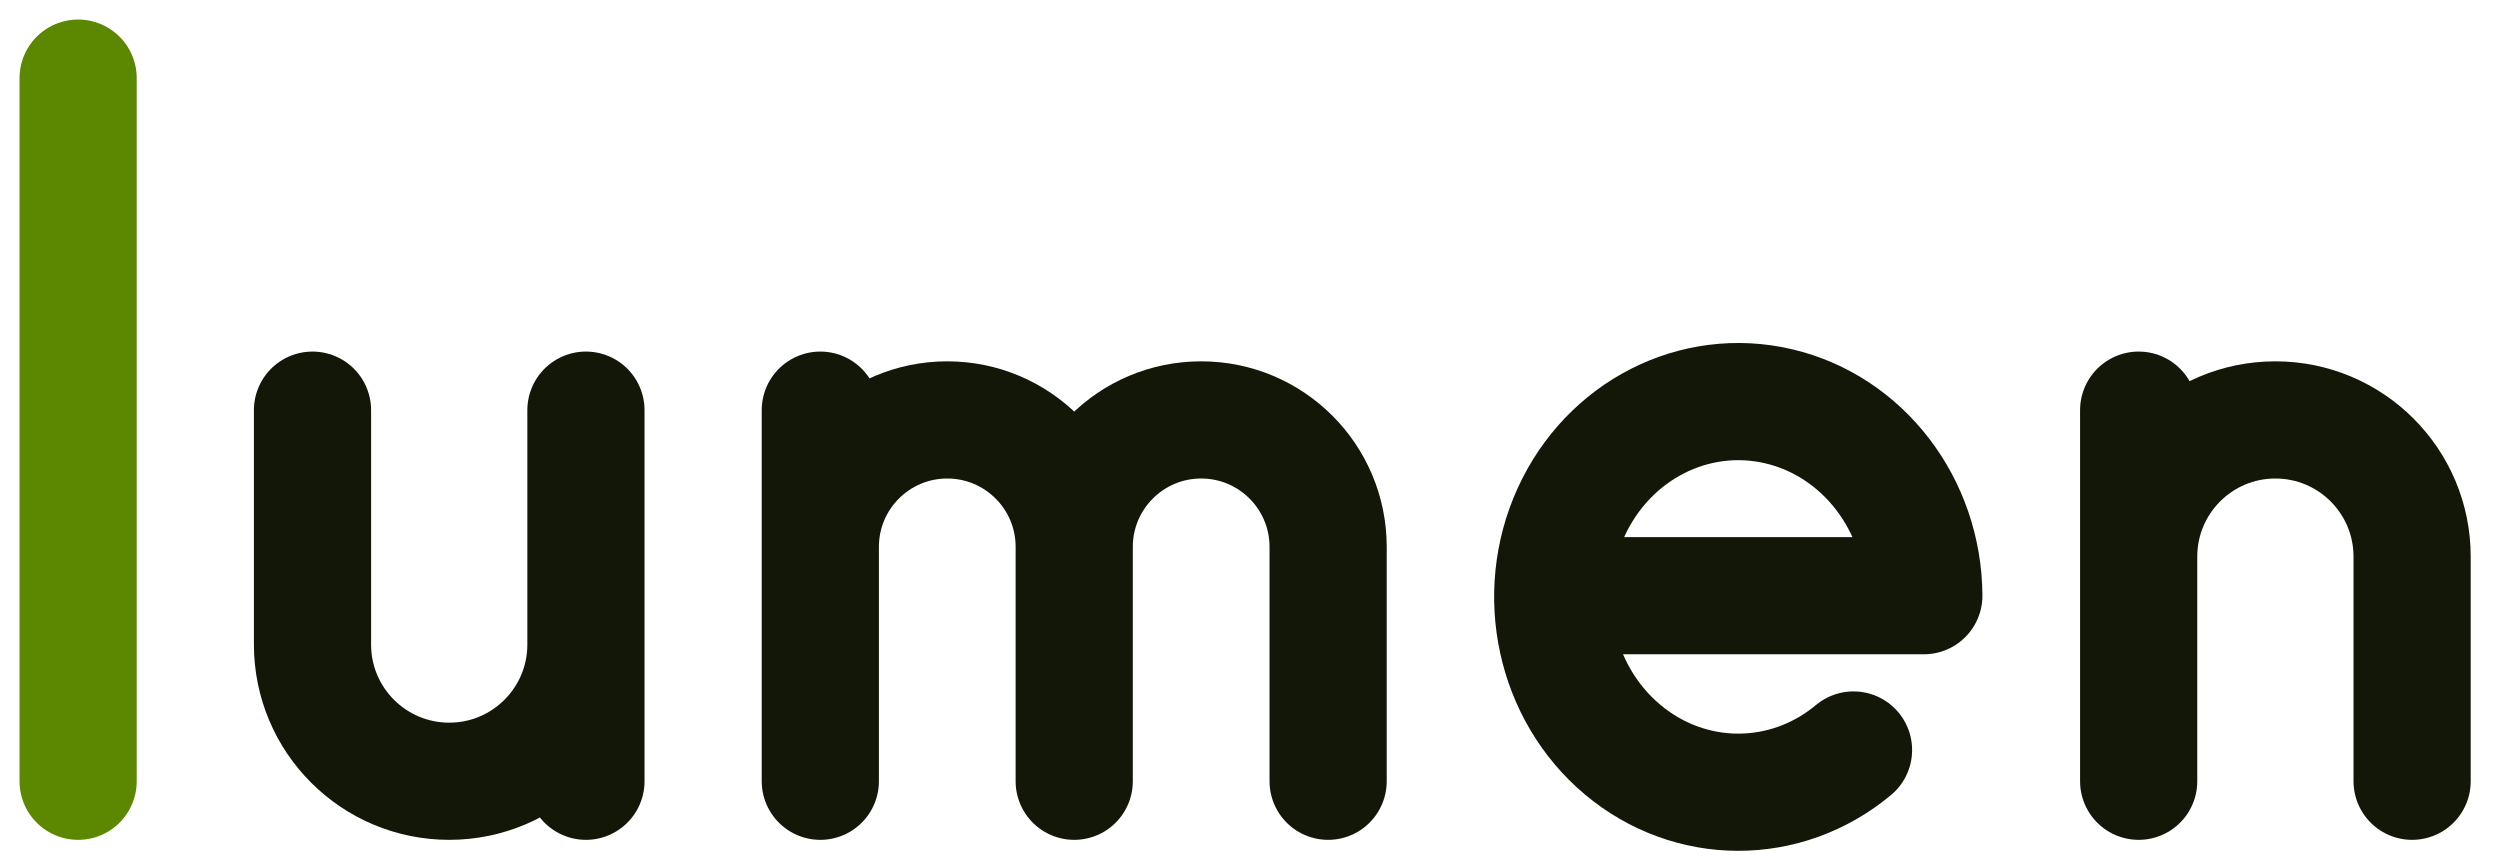
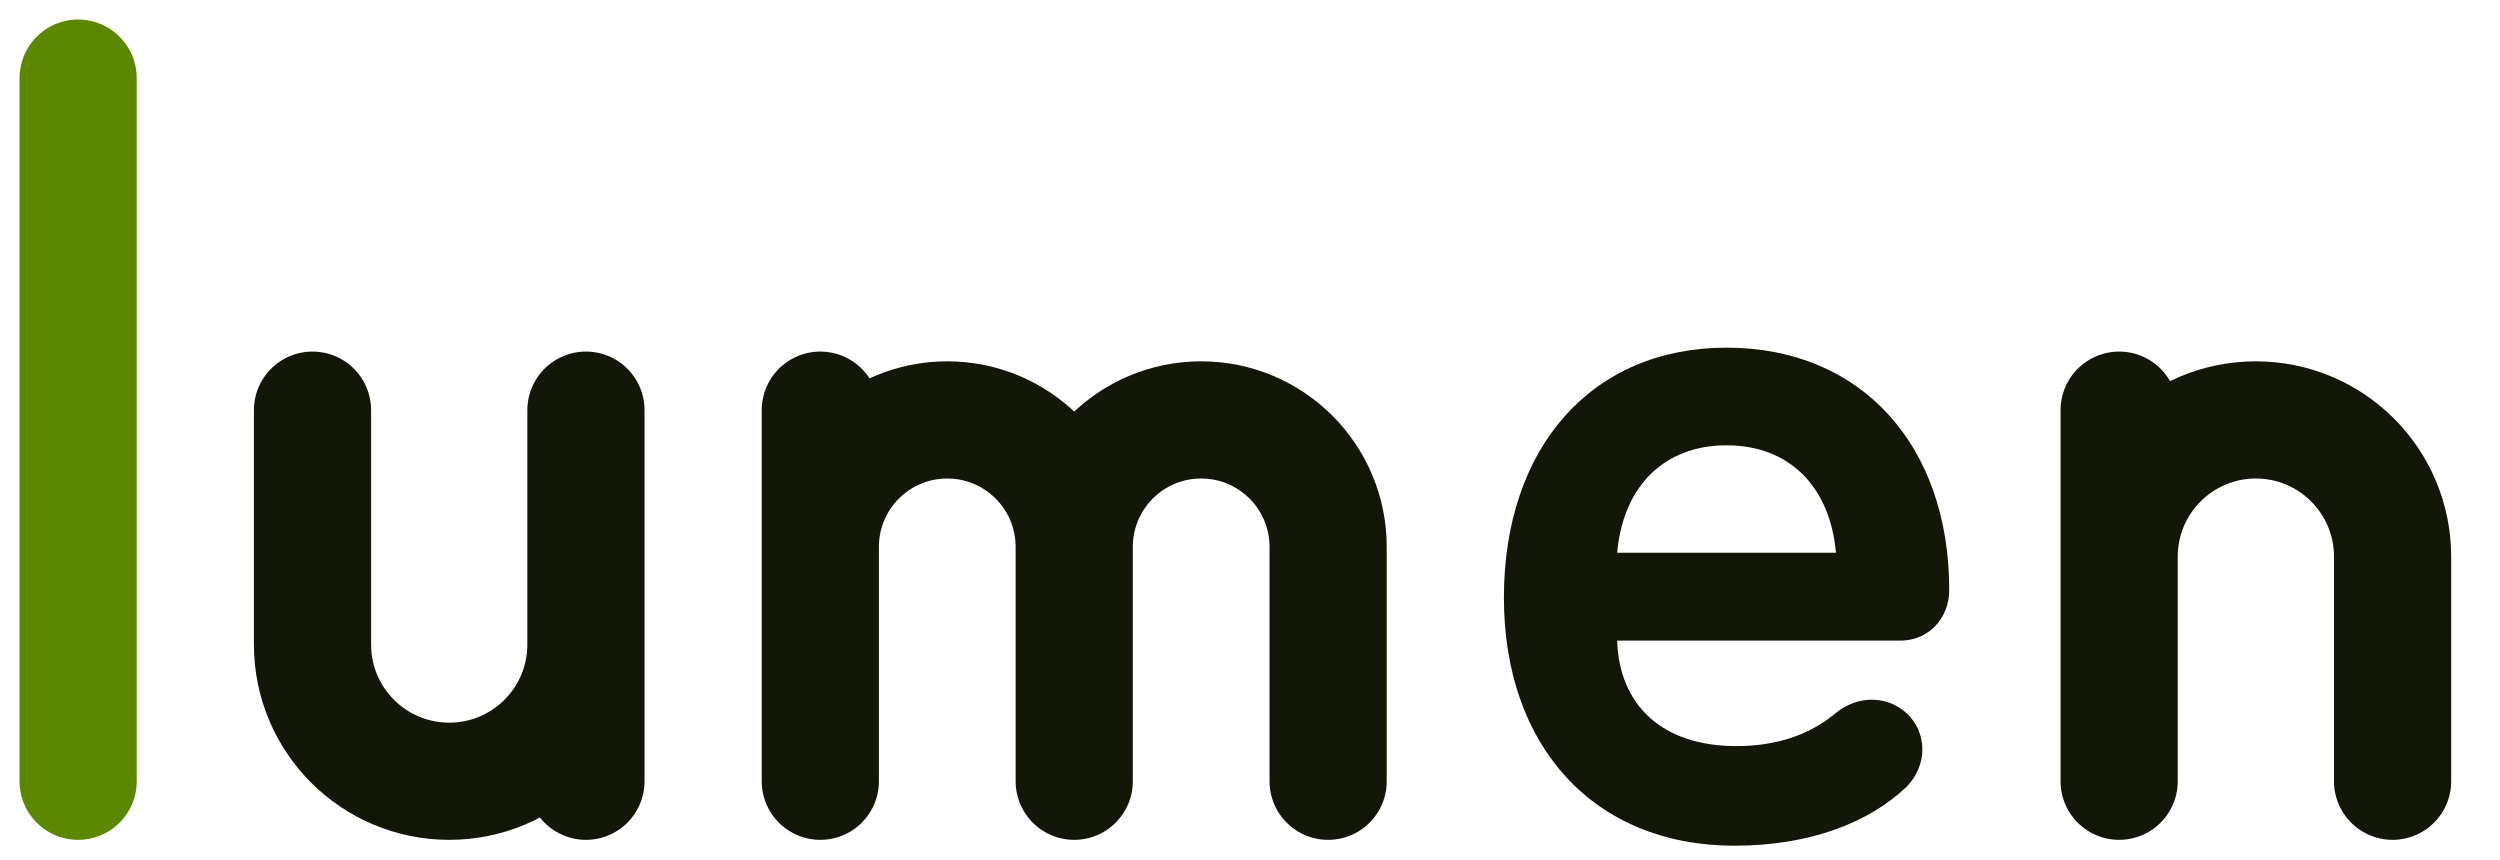
<svg xmlns="http://www.w3.org/2000/svg" viewBox="0 0 128 44" role="img" aria-labelledby="title desc">
-   <g fill="none" stroke-width="6" stroke-linecap="round" stroke-linejoin="round" aria-hidden="true">
-     <path d="M4 4V40" stroke="#5c8700" />
-     <g stroke="#121708">
-       <path d="M16 21V33a7 7 0 0 0 14 0M30 21V40" />
-       <path d="M42 40V21M42 28a6.5 6.5 0 0 1 13 0V40M55 28a6.5 6.5 0 0 1 13 0V40" />
-       <path d="M79.5 30.5H98.5A9.5 10 0 1 0 94.9 38.4" />
-       <path d="M109.5 40V21M109.5 28.5a7 7 0 0 1 14 0V40" />
+   <g aria-hidden="true">
+     <g fill="none" stroke-width="6" stroke-linecap="round" stroke-linejoin="round">
+       <path d="M4 4V40" stroke="#5c8700" />
+       <g stroke="#121708">
+         <path d="M16 21V33a7 7 0 0 0 14 0M30 21V40" />
+         <path d="M42 40V21M42 28a6.5 6.5 0 0 1 13 0V40M55 28a6.5 6.5 0 0 1 13 0V40" />
+         <path d="M108.5 40V21M108.5 28.5a7 7 0 0 1 14 0V40" />
+       </g>
    </g>
+     <path fill="#121708" fill-rule="evenodd" d="M99.8 30.2C99.8 22.8 95.3 17.8 88.4 17.8C81.5 17.8 77 22.9 77 30.6C77 38.2 81.6 43.3 88.8 43.3C92.7 43.3 95.7 42.1 97.6 40.3C98.7 39.2 98.7 37.5 97.6 36.5C96.6 35.6 95.1 35.6 94 36.5C92.7 37.6 91 38.2 88.9 38.2C85.1 38.2 82.9 36.1 82.8 32.8H97.3C98.7 32.8 99.8 31.7 99.8 30.2ZM82.8 28.3C83.1 24.9 85.2 22.8 88.4 22.8C91.6 22.8 93.7 24.9 94 28.3H82.8Z" />
  </g>
</svg>
